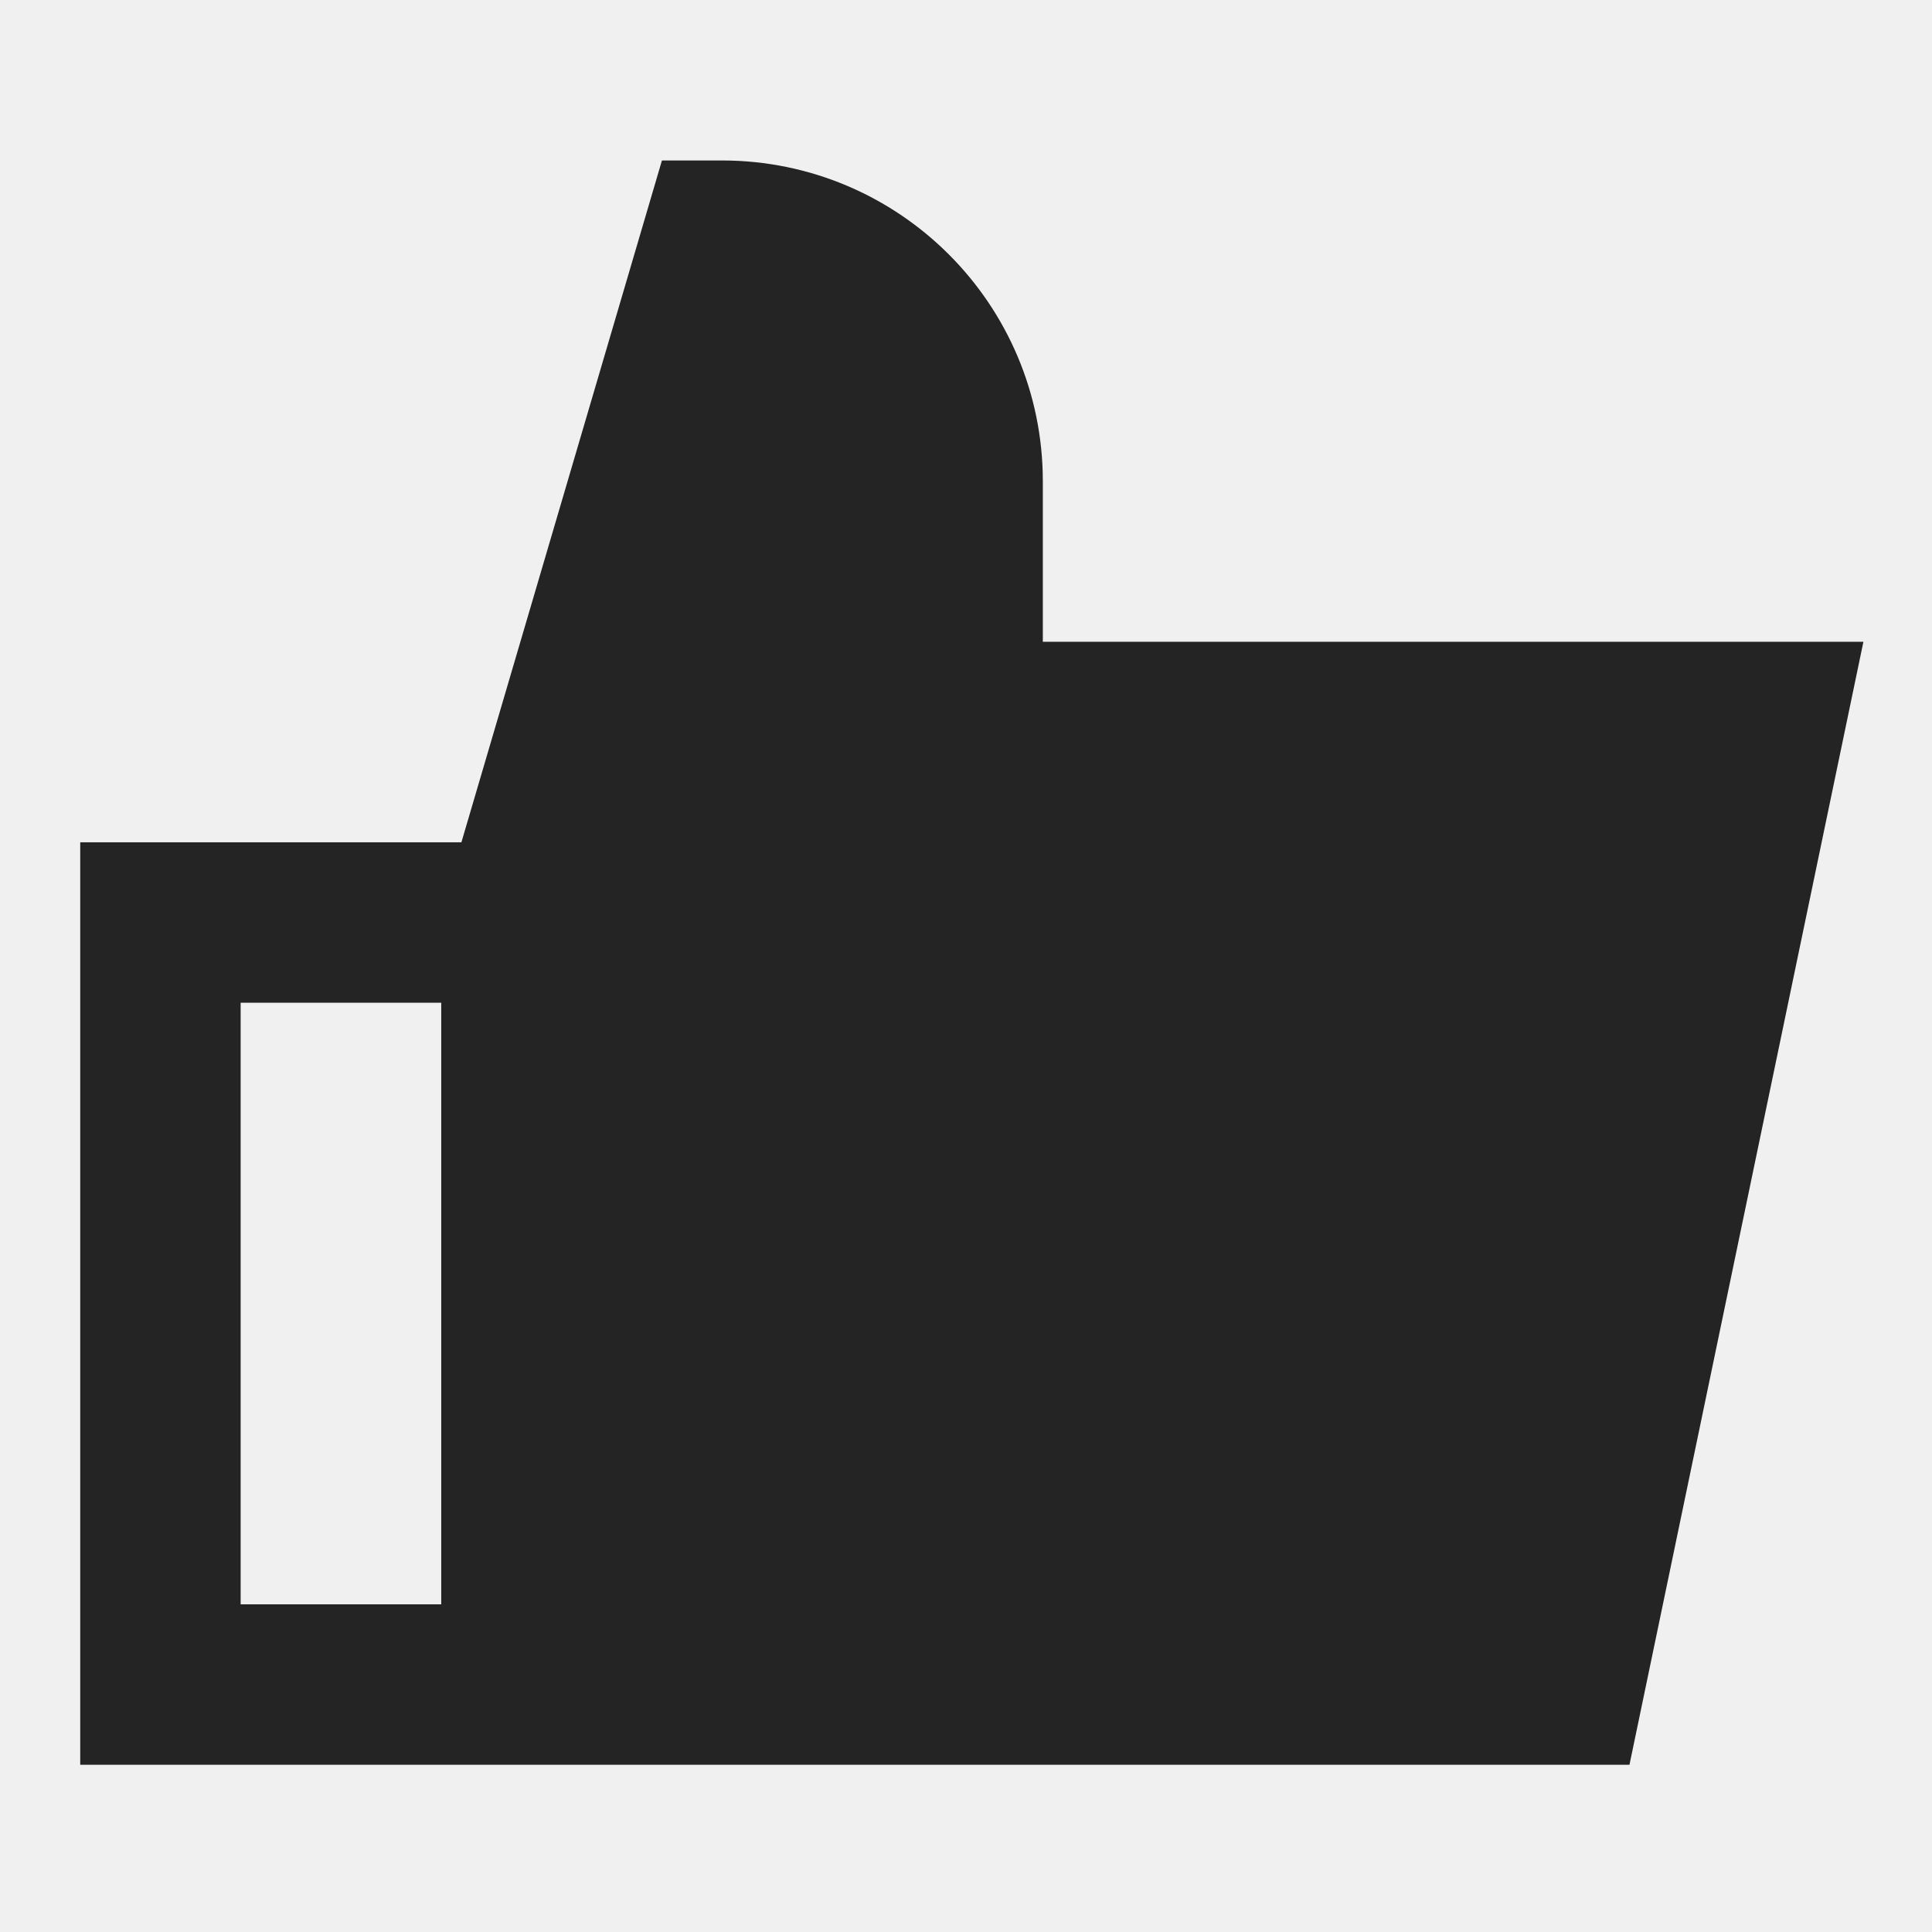
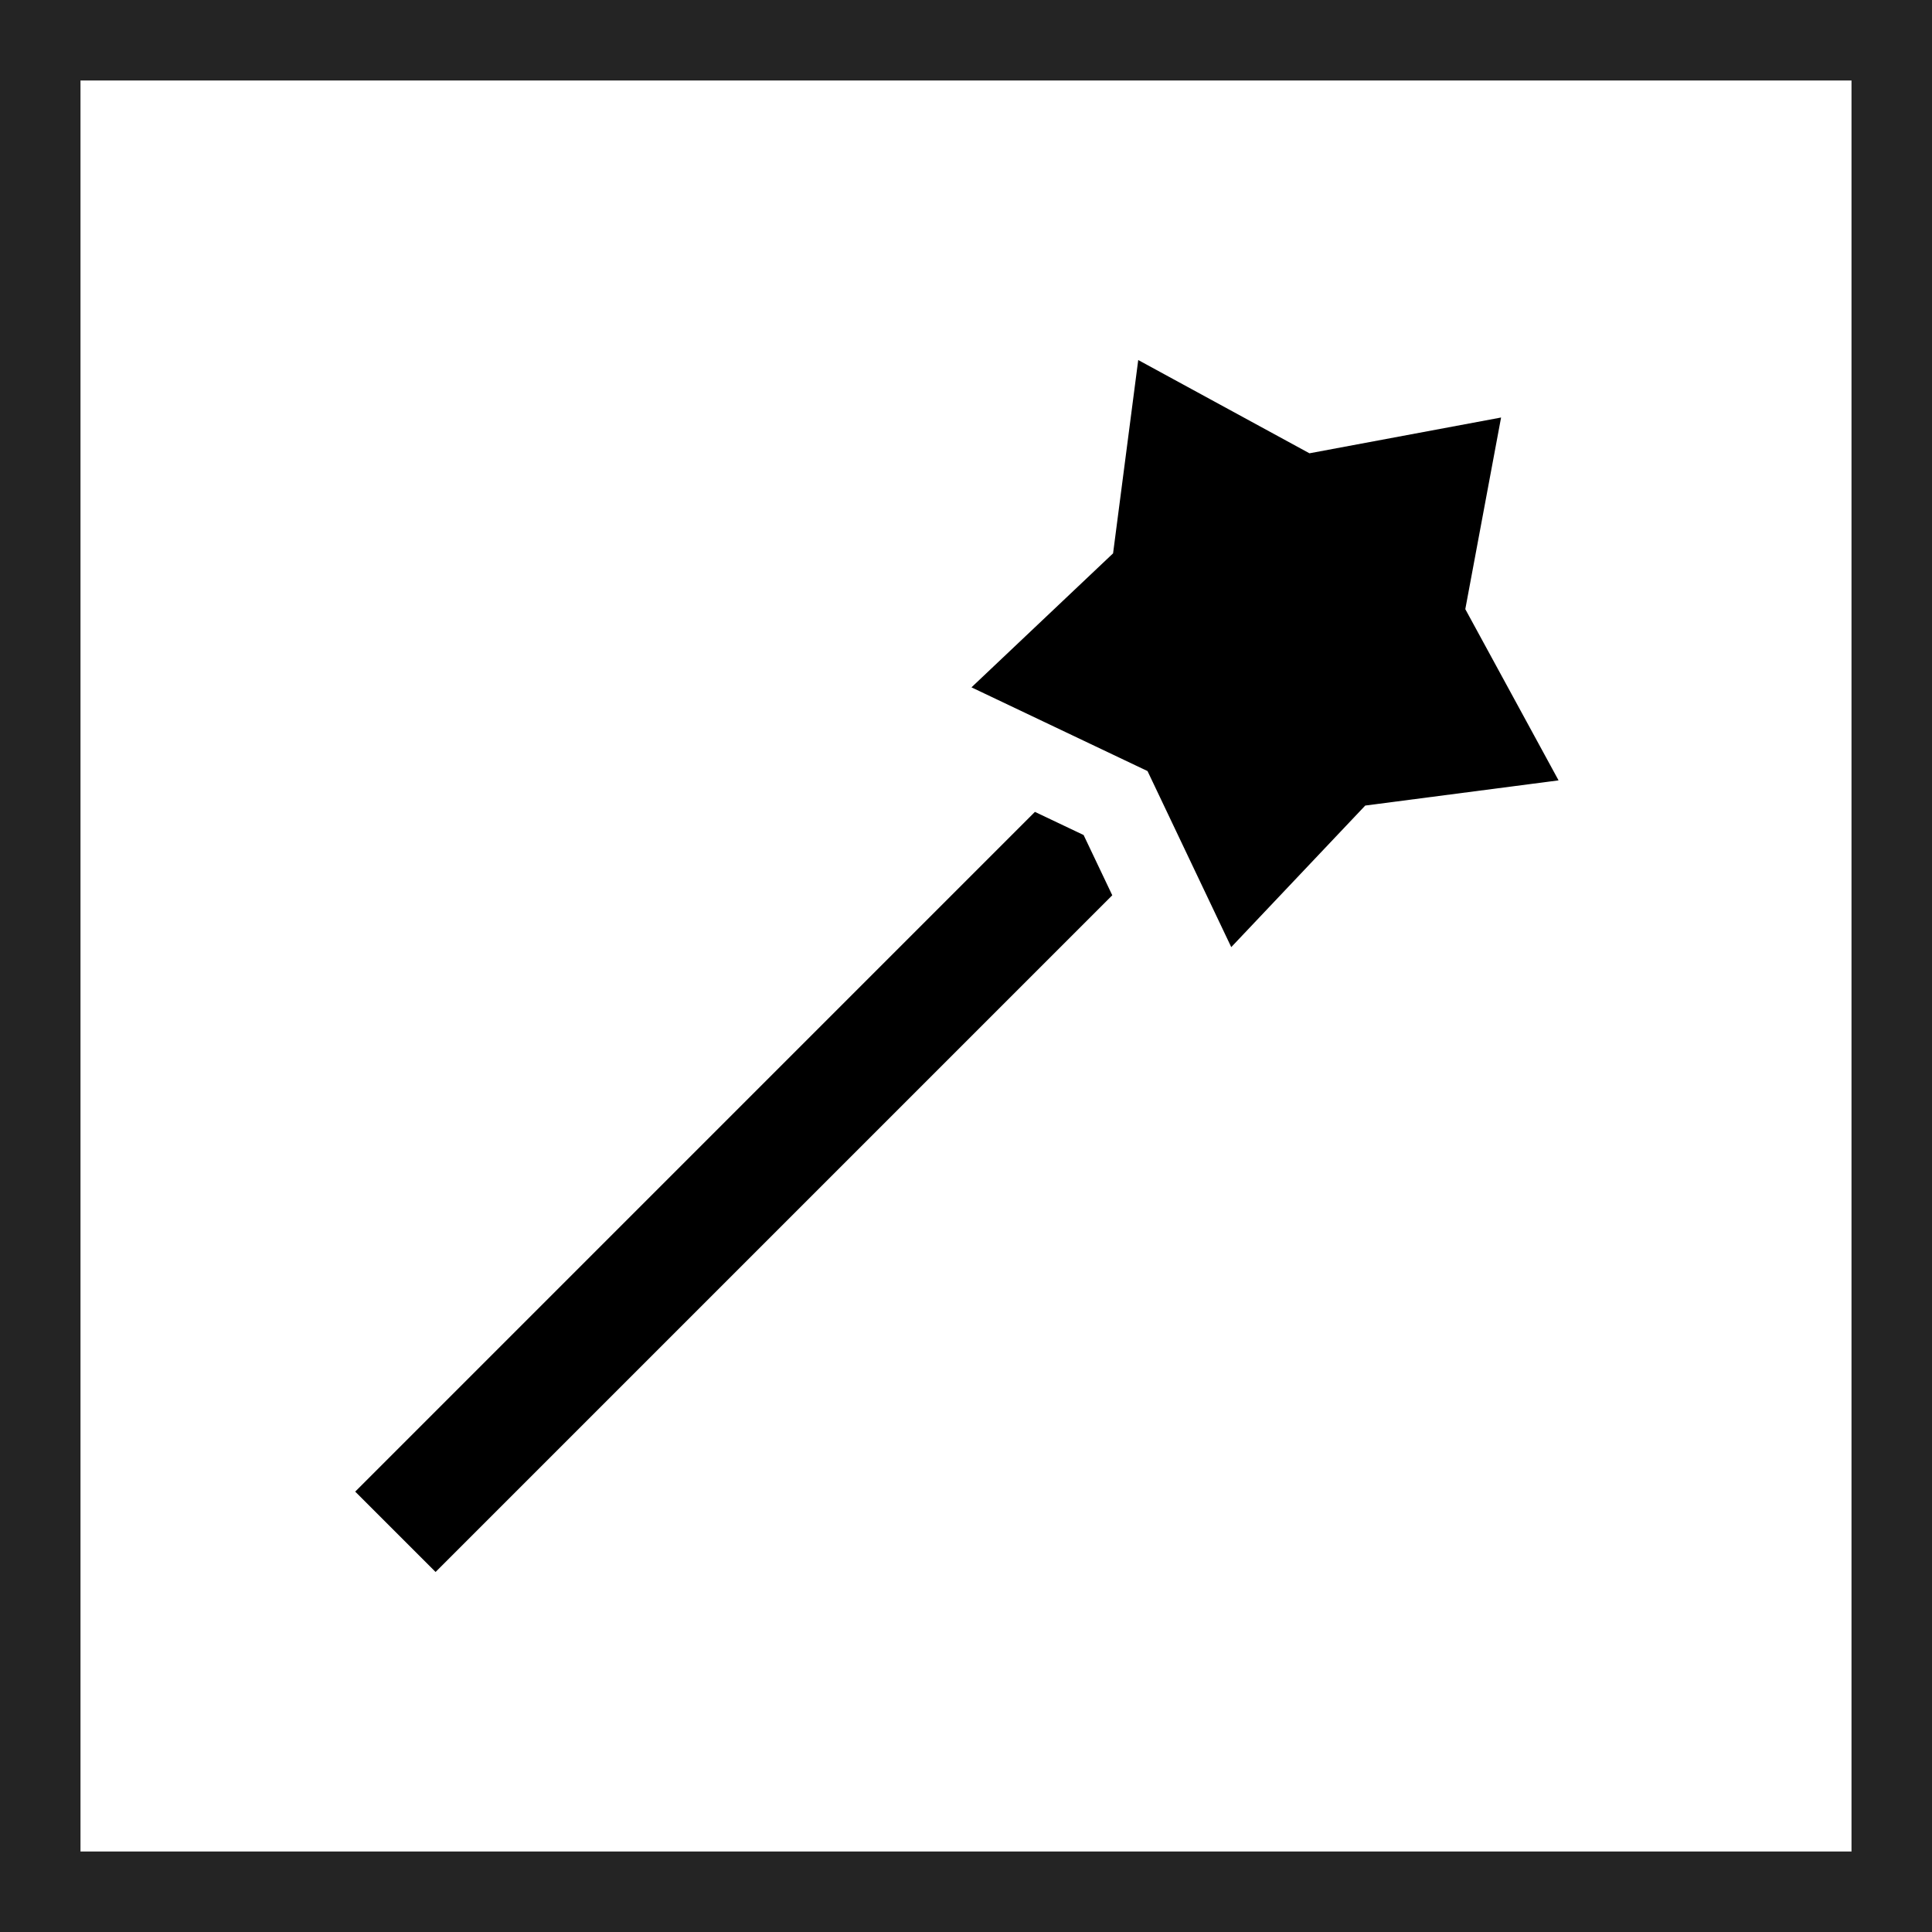
- <svg xmlns="http://www.w3.org/2000/svg" width="34" height="34" viewBox="0 0 34 34" fill="none">
-   <path fill-rule="evenodd" clip-rule="evenodd" d="M11.649 2.824H12.705C15.824 2.824 18.352 5.352 18.352 8.47V11.294H32.793L28.676 31.057H9.176H7.765H2.824H1.412V29.645V16.235V14.823H2.824H8.12L11.649 2.824ZM7.765 17.646H4.235V28.234H7.765V17.646Z" fill="#242424" />
+ <svg xmlns="http://www.w3.org/2000/svg" width="48" height="48" viewBox="0 0 48 48" fill="none">
+   <rect x="1" y="1" width="46" height="46" fill="white" />
+   <rect x="1" y="1" width="46" height="46" stroke="#242424" stroke-width="2" />
+   <path d="M37.294 10.373L36.405 15.134L38.722 19.388L33.919 20.014L30.59 23.531L28.51 19.157L24.136 17.077L27.654 13.748L28.279 8.945L32.533 11.262L37.294 10.373Z" fill="black" />
+   <path fill-rule="evenodd" clip-rule="evenodd" d="M25.712 20.171L26.922 20.746L27.634 22.243L10.822 39.055L8.825 37.059L25.712 20.171Z" fill="black" />
</svg>
